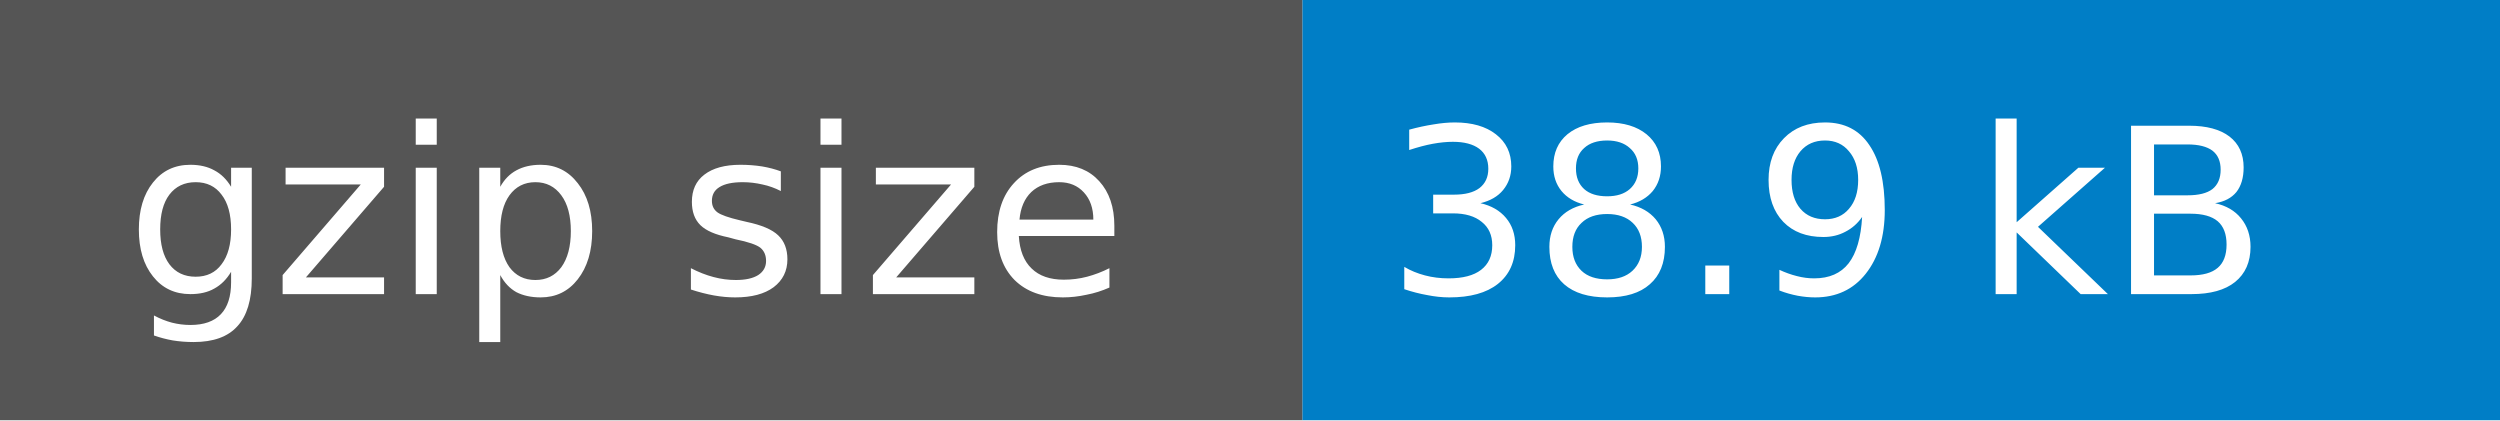
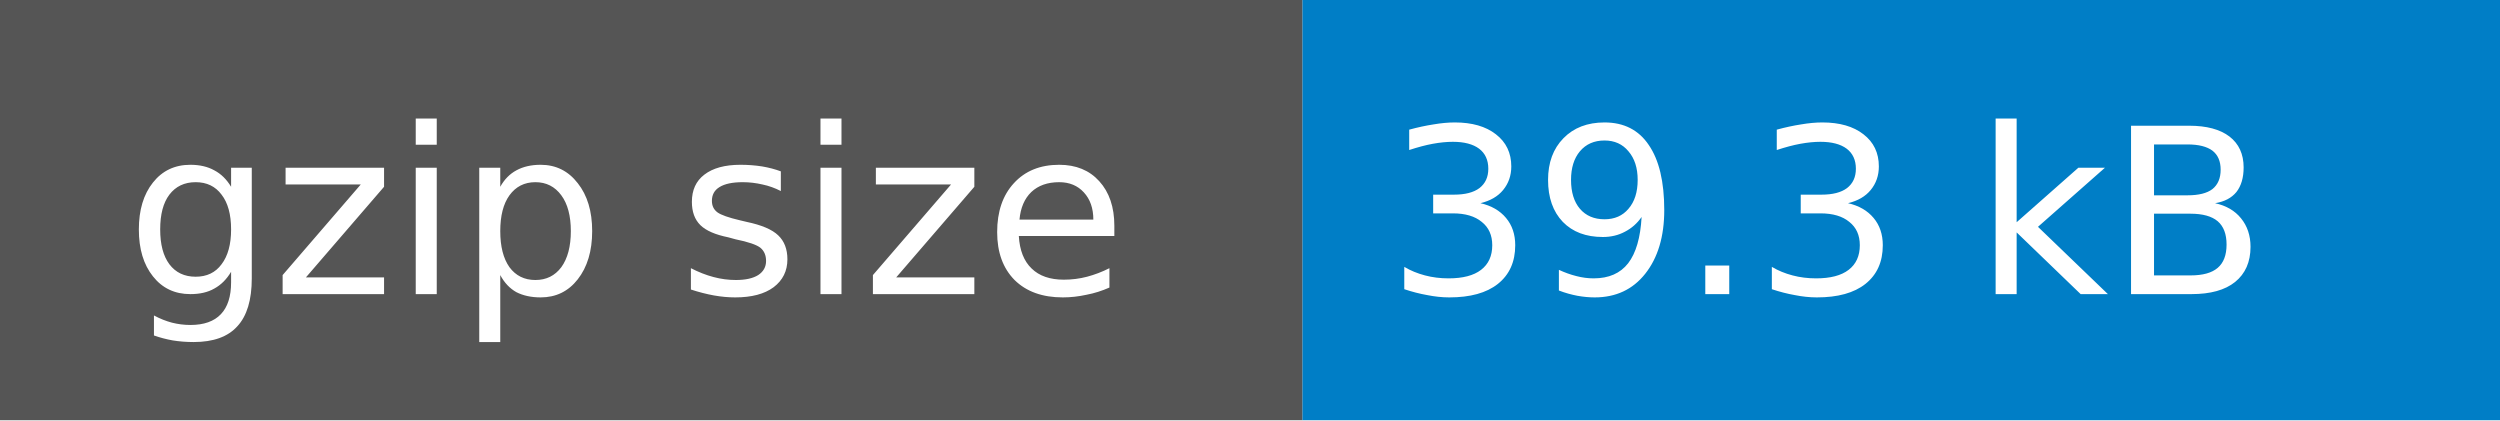
- <svg xmlns="http://www.w3.org/2000/svg" width="119" height="20" role="img" aria-label="gzip size: 38.9 kB">
+ <svg xmlns="http://www.w3.org/2000/svg" width="119" height="20" role="img" aria-label="gzip size: 39.3 kB">
  <rect width="62" height="20" fill="#555" />
  <rect x="62" width="57" height="20" fill="#007ec6" />
  <g fill="#fff" font-family="Verdana,DejaVu Sans,sans-serif" font-size="11">
    <text x="6" y="14">gzip size</text>
-     <text x="66" y="14">38.9 kB</text>
+     <text x="66" y="14">39.3 kB</text>
  </g>
</svg>
